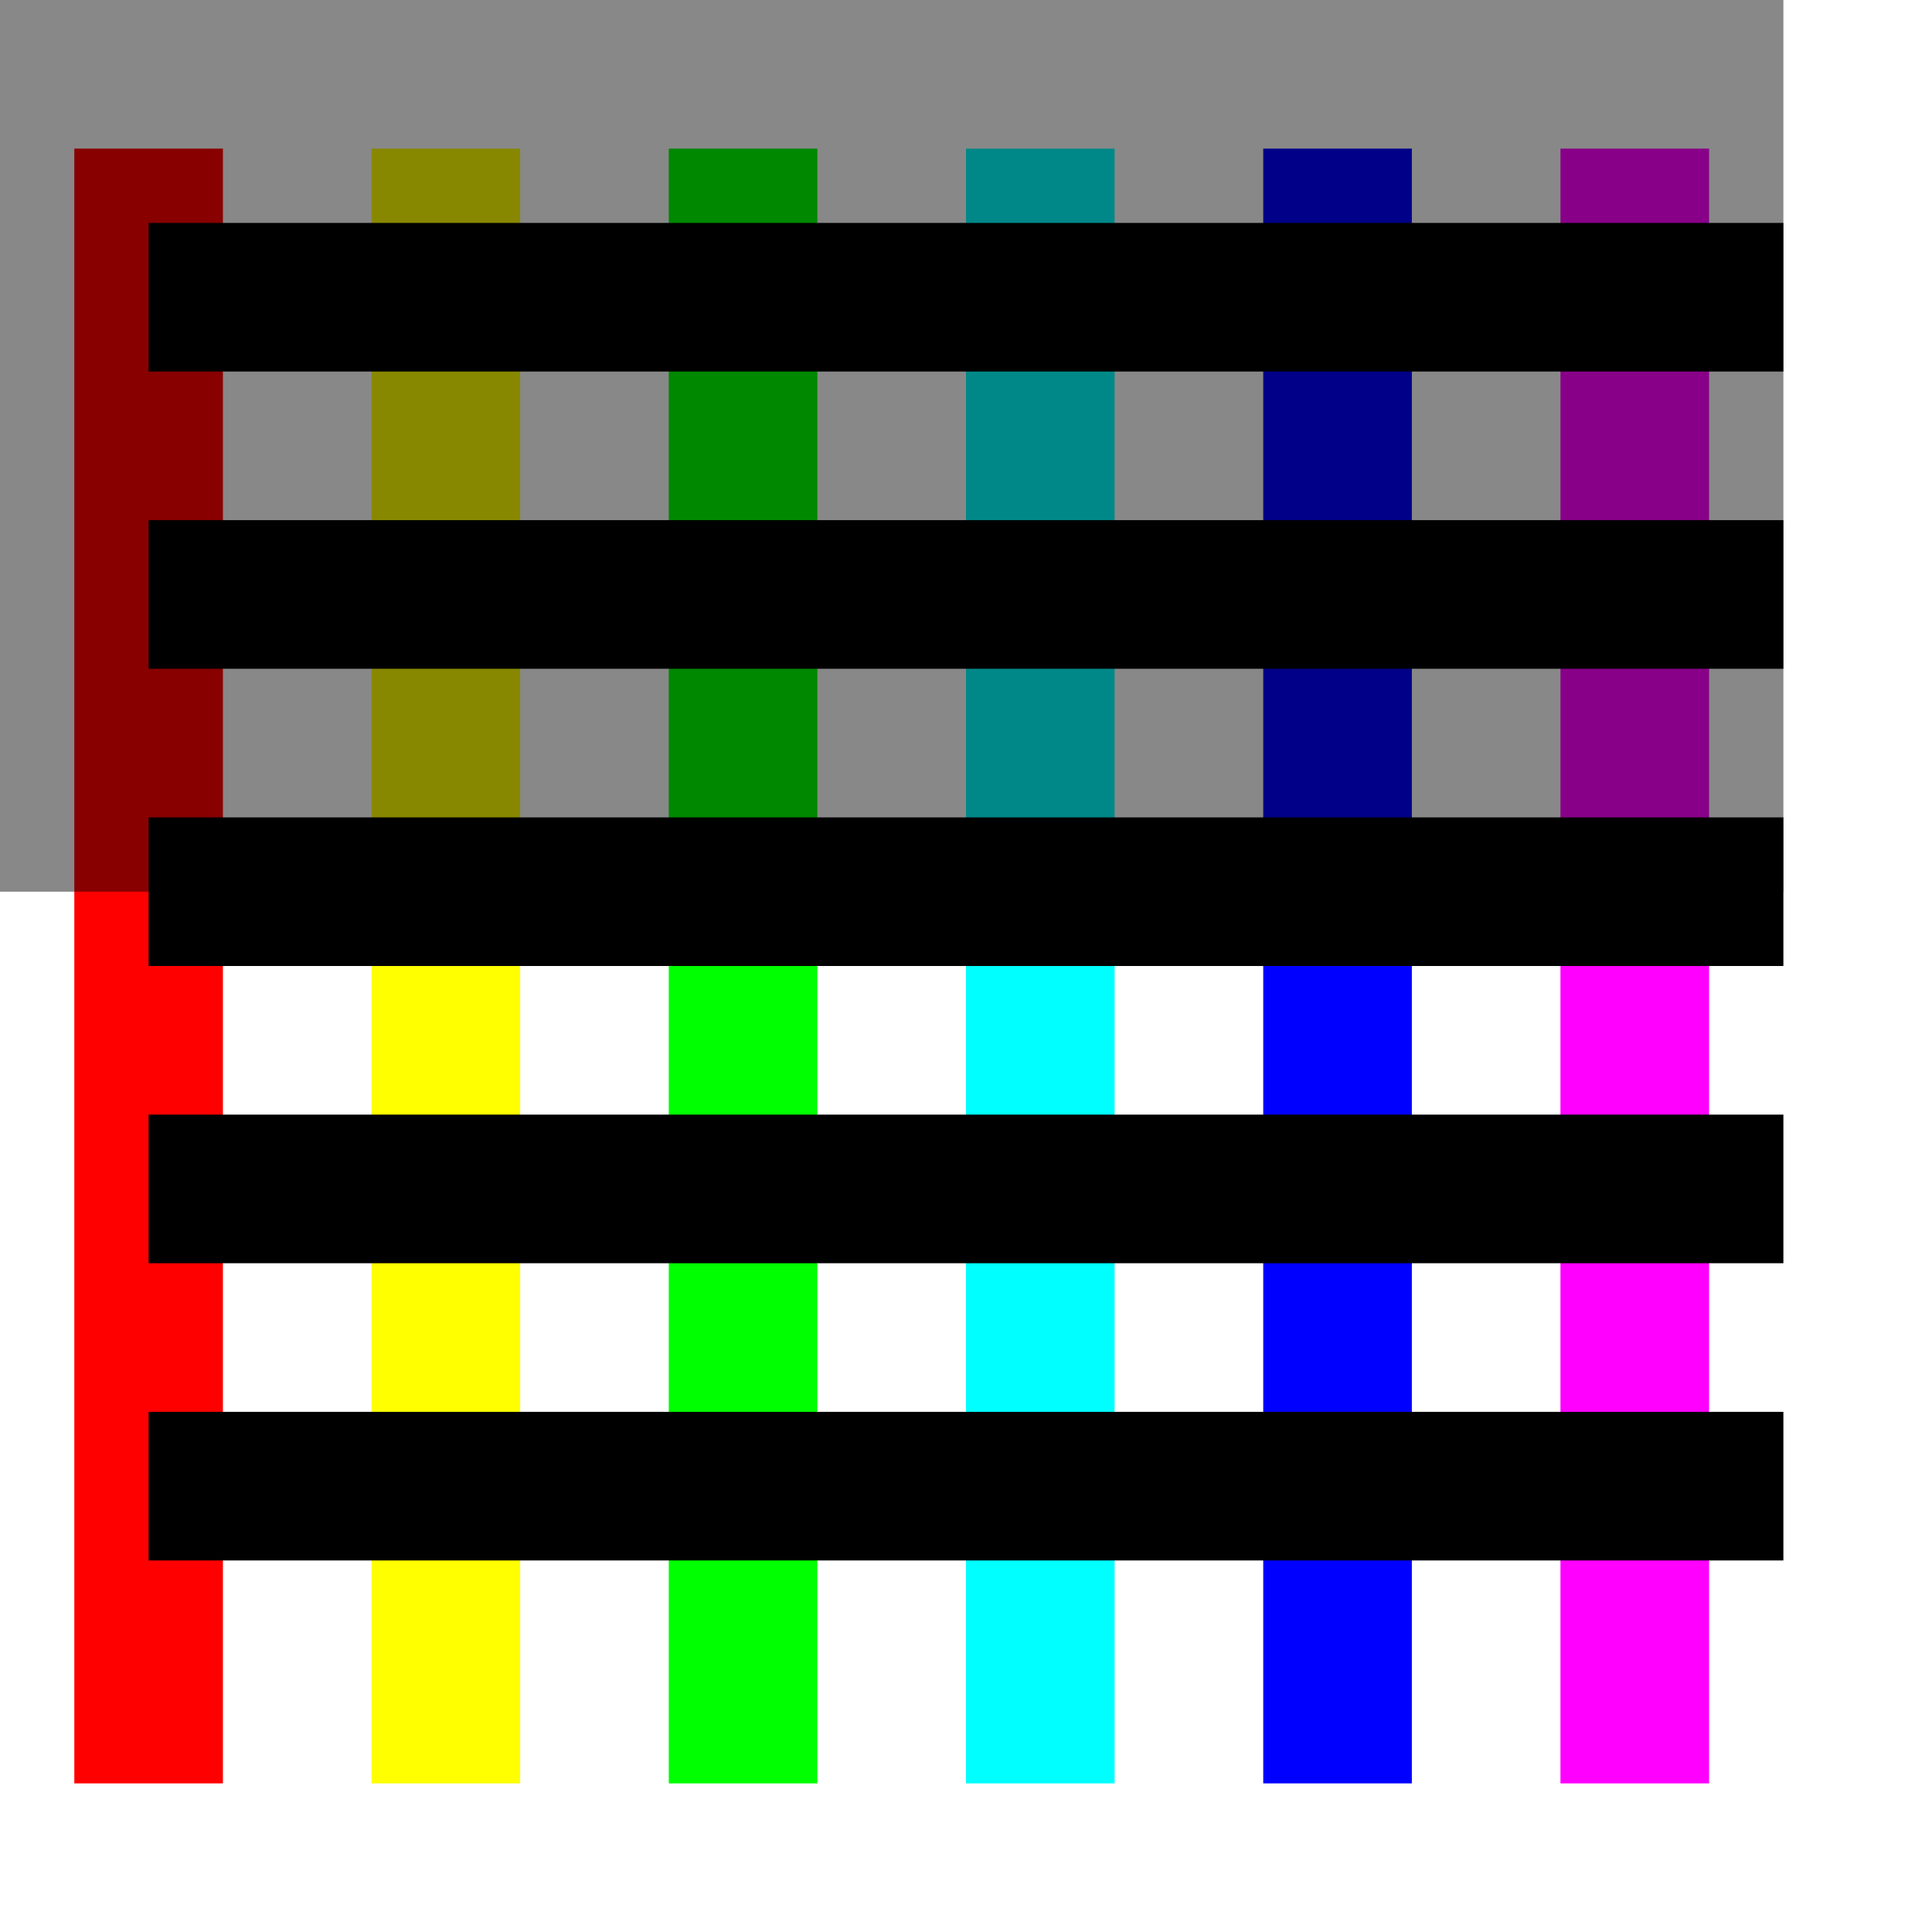
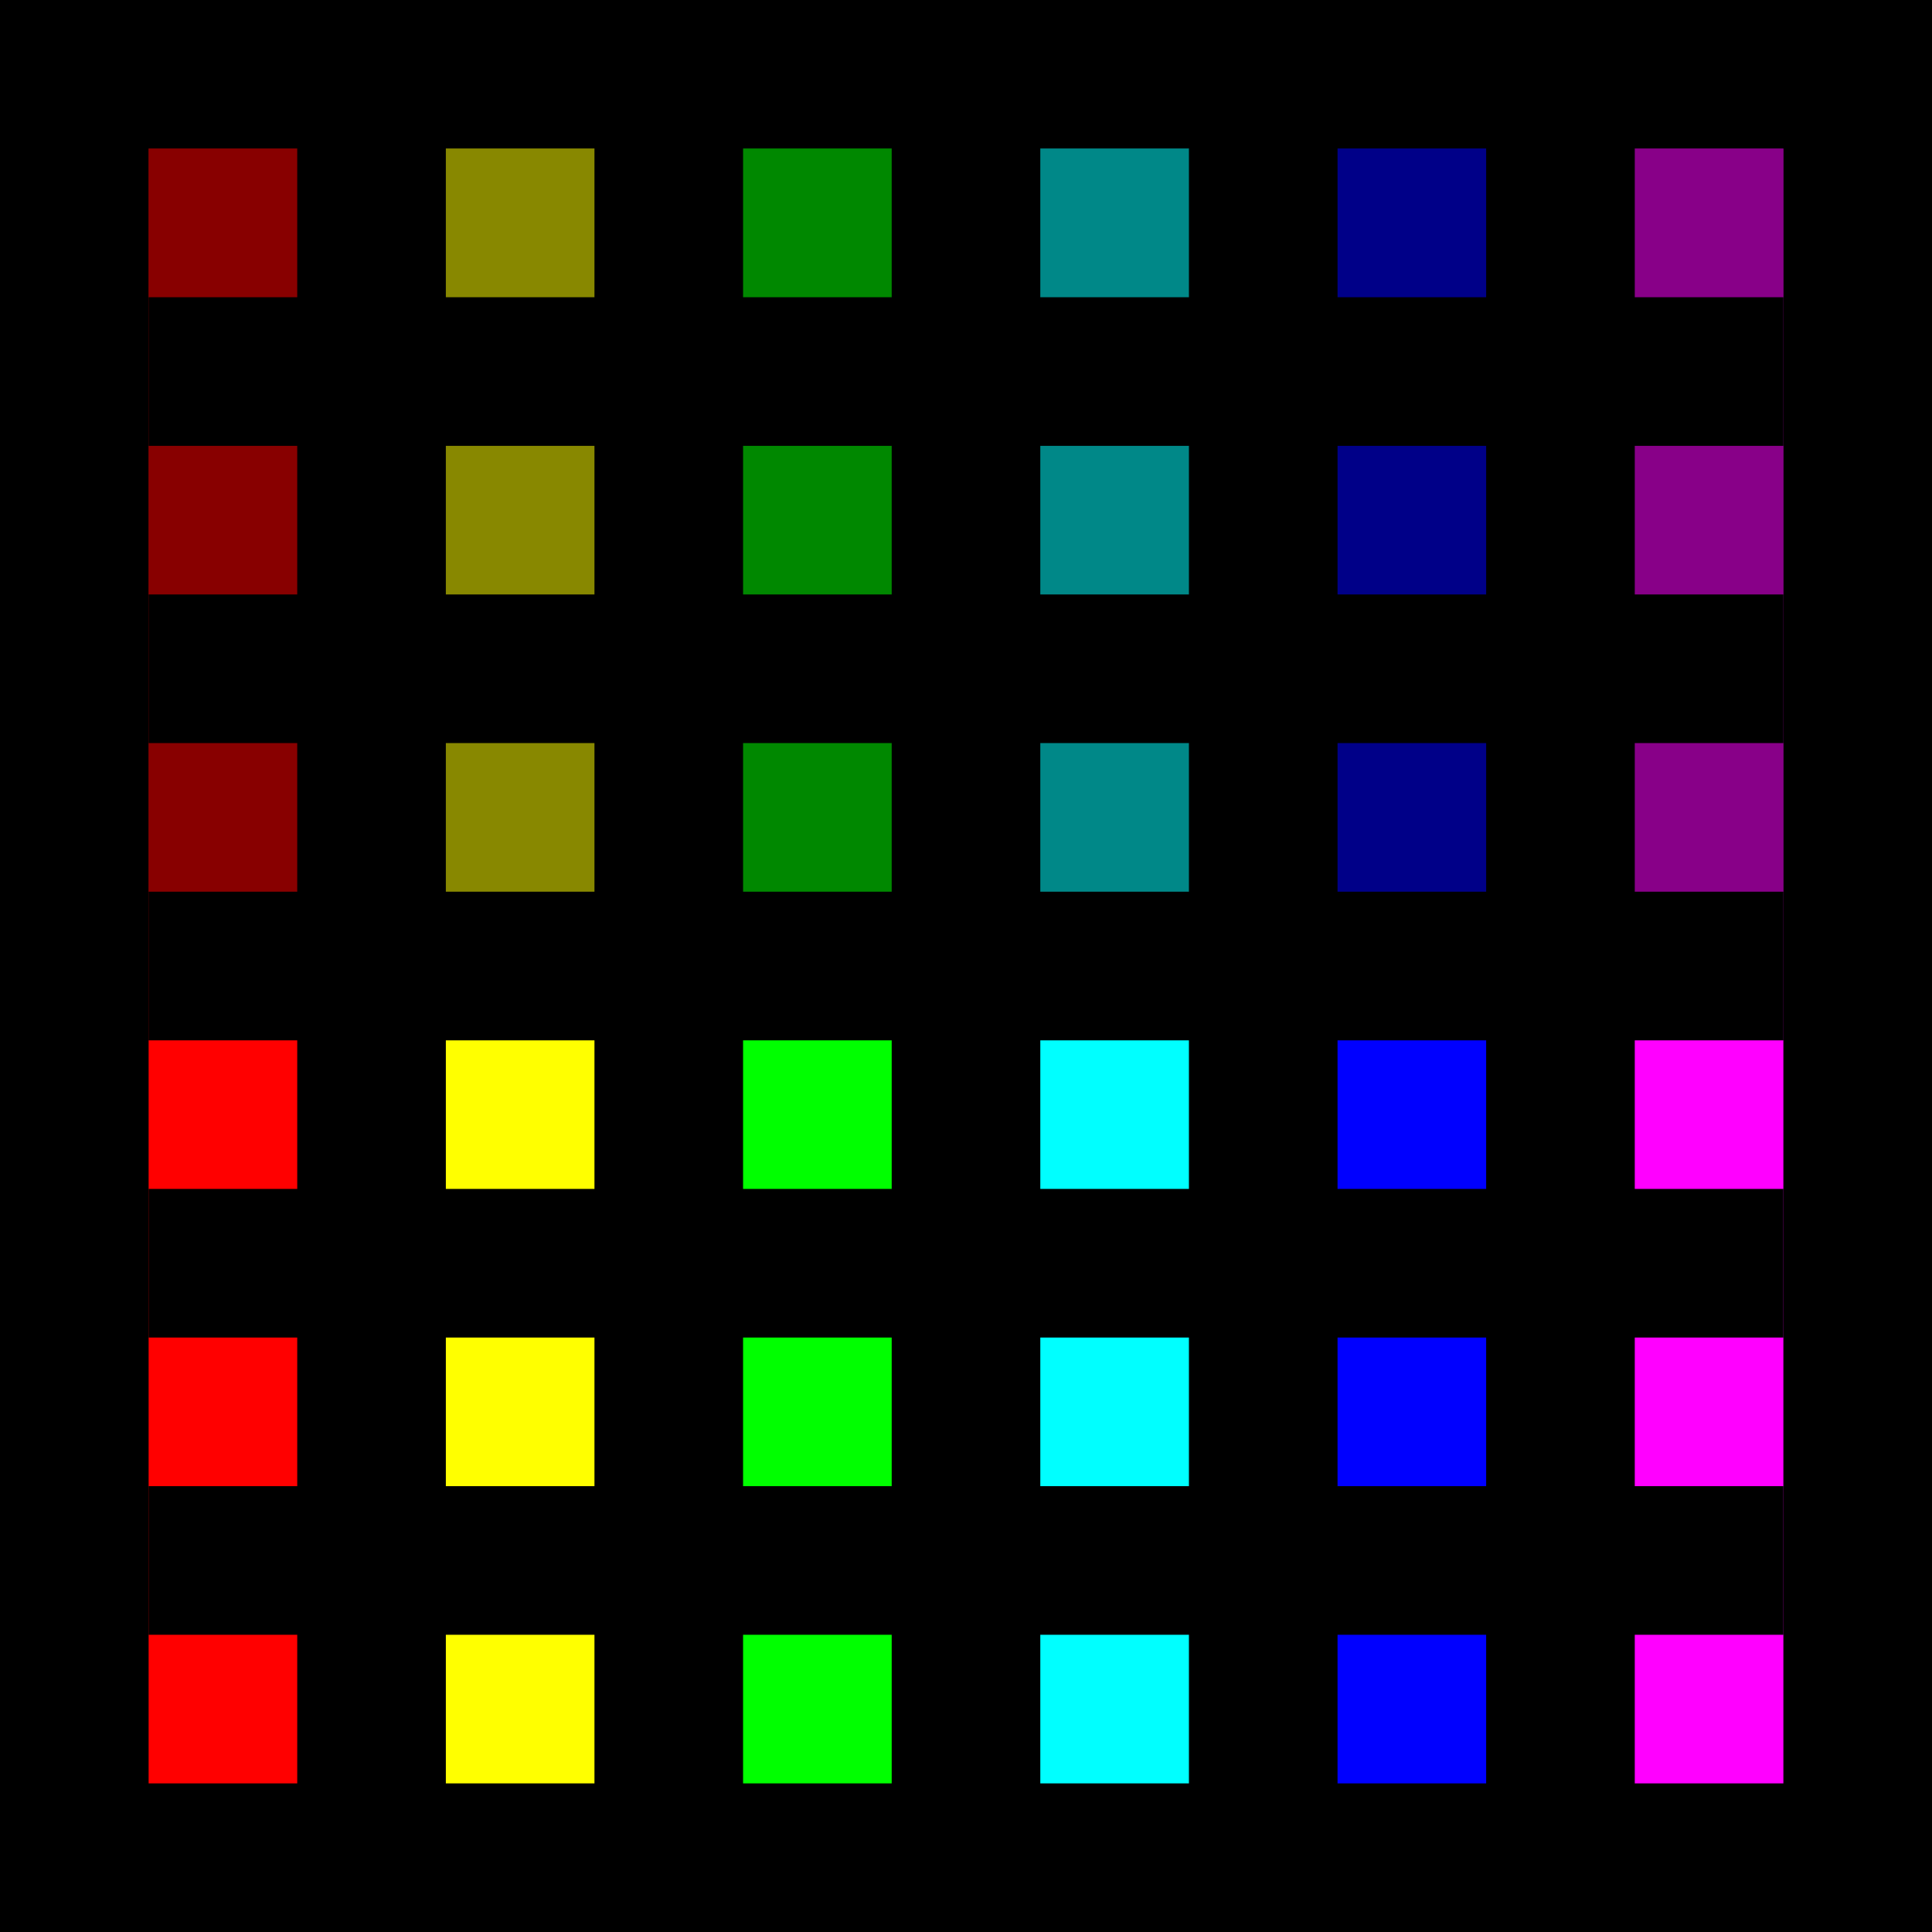
<svg xmlns="http://www.w3.org/2000/svg" viewBox="0 0 13 13" style="background-color:#000">
-   <line x1="1" y1="1" x2="1" y2="12" stroke="#f00" />
-   <line x1="3" y1="1" x2="3" y2="12" stroke="#ff0" />
-   <line x1="5" y1="1" x2="5" y2="12" stroke="#0f0" />
-   <line x1="7" y1="1" x2="7" y2="12" stroke="#0ff" />
-   <line x1="9" y1="1" x2="9" y2="12" stroke="#00f" />
-   <line x1="11" y1="1" x2="11" y2="12" stroke="#f0f" />
-   <line x1="1" y1="2" x2="12" y2="2" stroke="#000" />
-   <line x1="1" y1="4" x2="12" y2="4" stroke="#000" />
-   <line x1="1" y1="6" x2="12" y2="6" stroke="#000" />
-   <line x1="1" y1="8" x2="12" y2="8" stroke="#000" />
-   <line x1="1" y1="10" x2="12" y2="10" stroke="#000" />
-   <rect width="12" height="6" fill="#0007" />
+   <rect width="13" height="13" />
+   <rect x="1" y="1" width="1" height="11" fill="#f00" />
+   <rect x="3" y="1" width="1" height="11" fill="#ff0" />
+   <rect x="5" y="1" width="1" height="11" fill="#0f0" />
+   <rect x="7" y="1" width="1" height="11" fill="#0ff" />
+   <rect x="9" y="1" width="1" height="11" fill="#00f" />
+   <rect x="11" y="1" width="1" height="11" fill="#f0f" />
+   <rect x="1" y="2" width="11" height="1" />
+   <rect x="1" y="4" width="11" height="1" />
+   <rect x="1" y="6" width="11" height="1" />
+   <rect x="1" y="8" width="11" height="1" />
+   <rect x="1" y="10" width="11" height="1" />
+   <rect x="1" y="1" width="11" height="6" fill="#0007" />
</svg>
